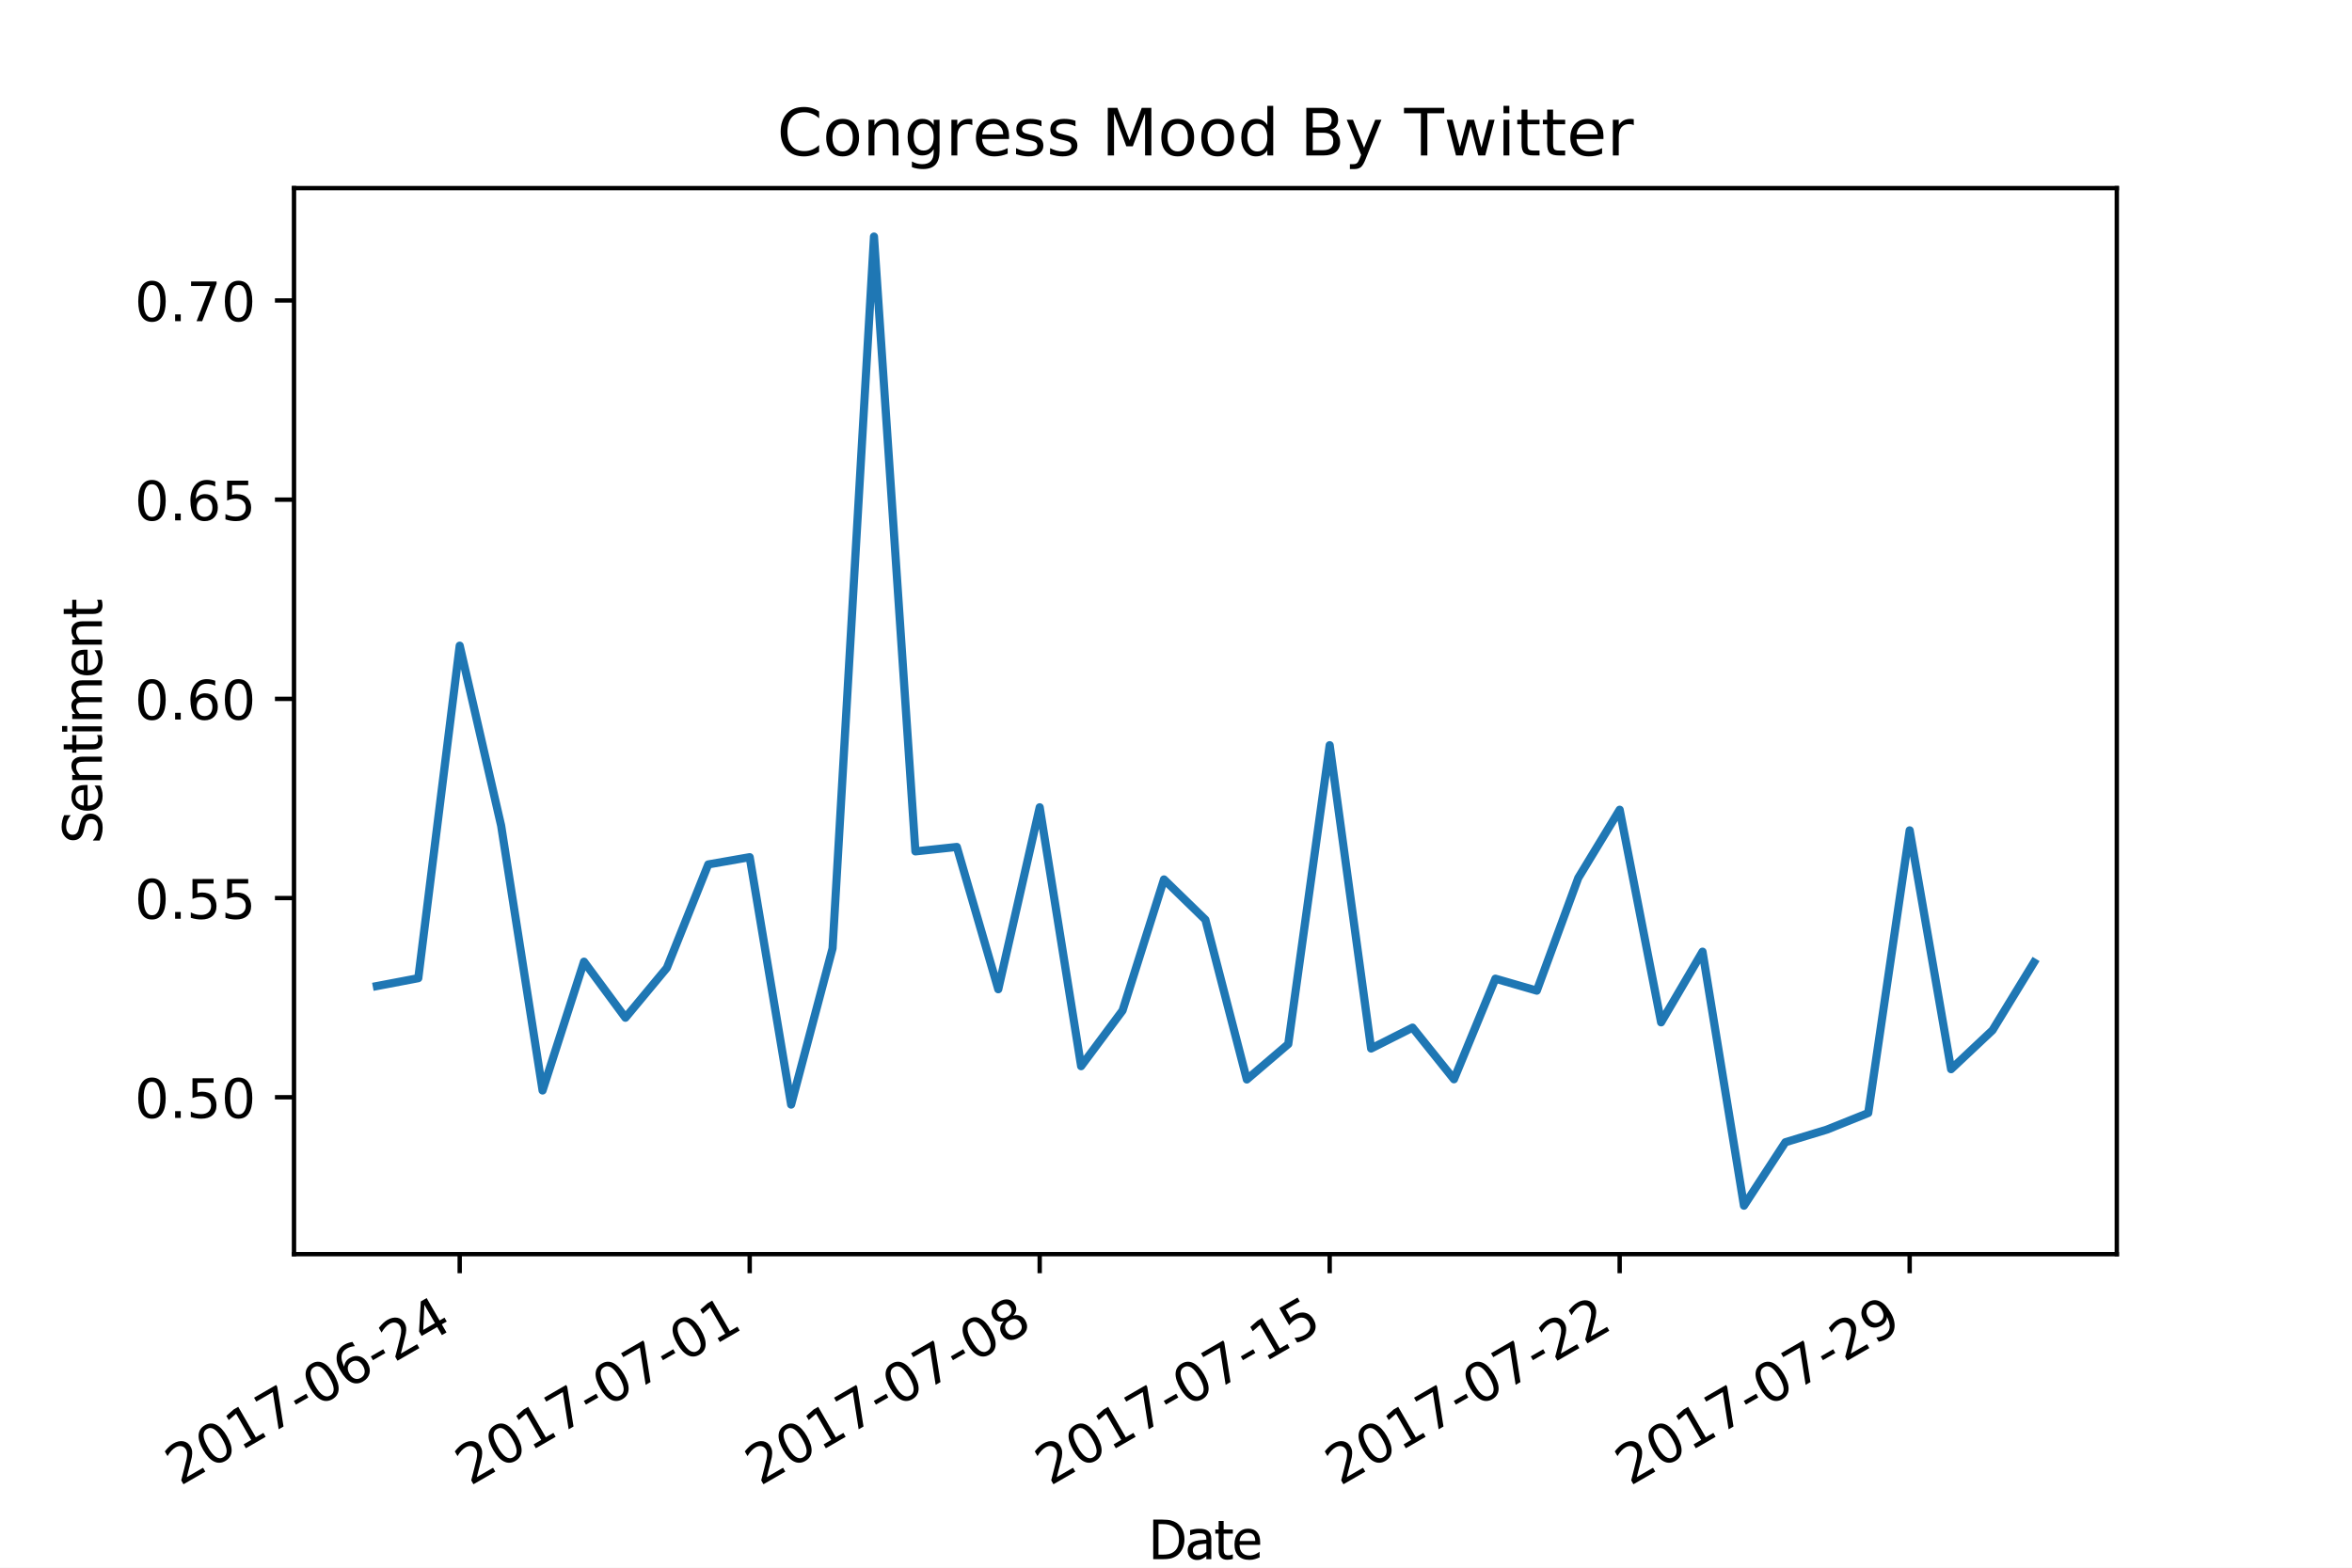
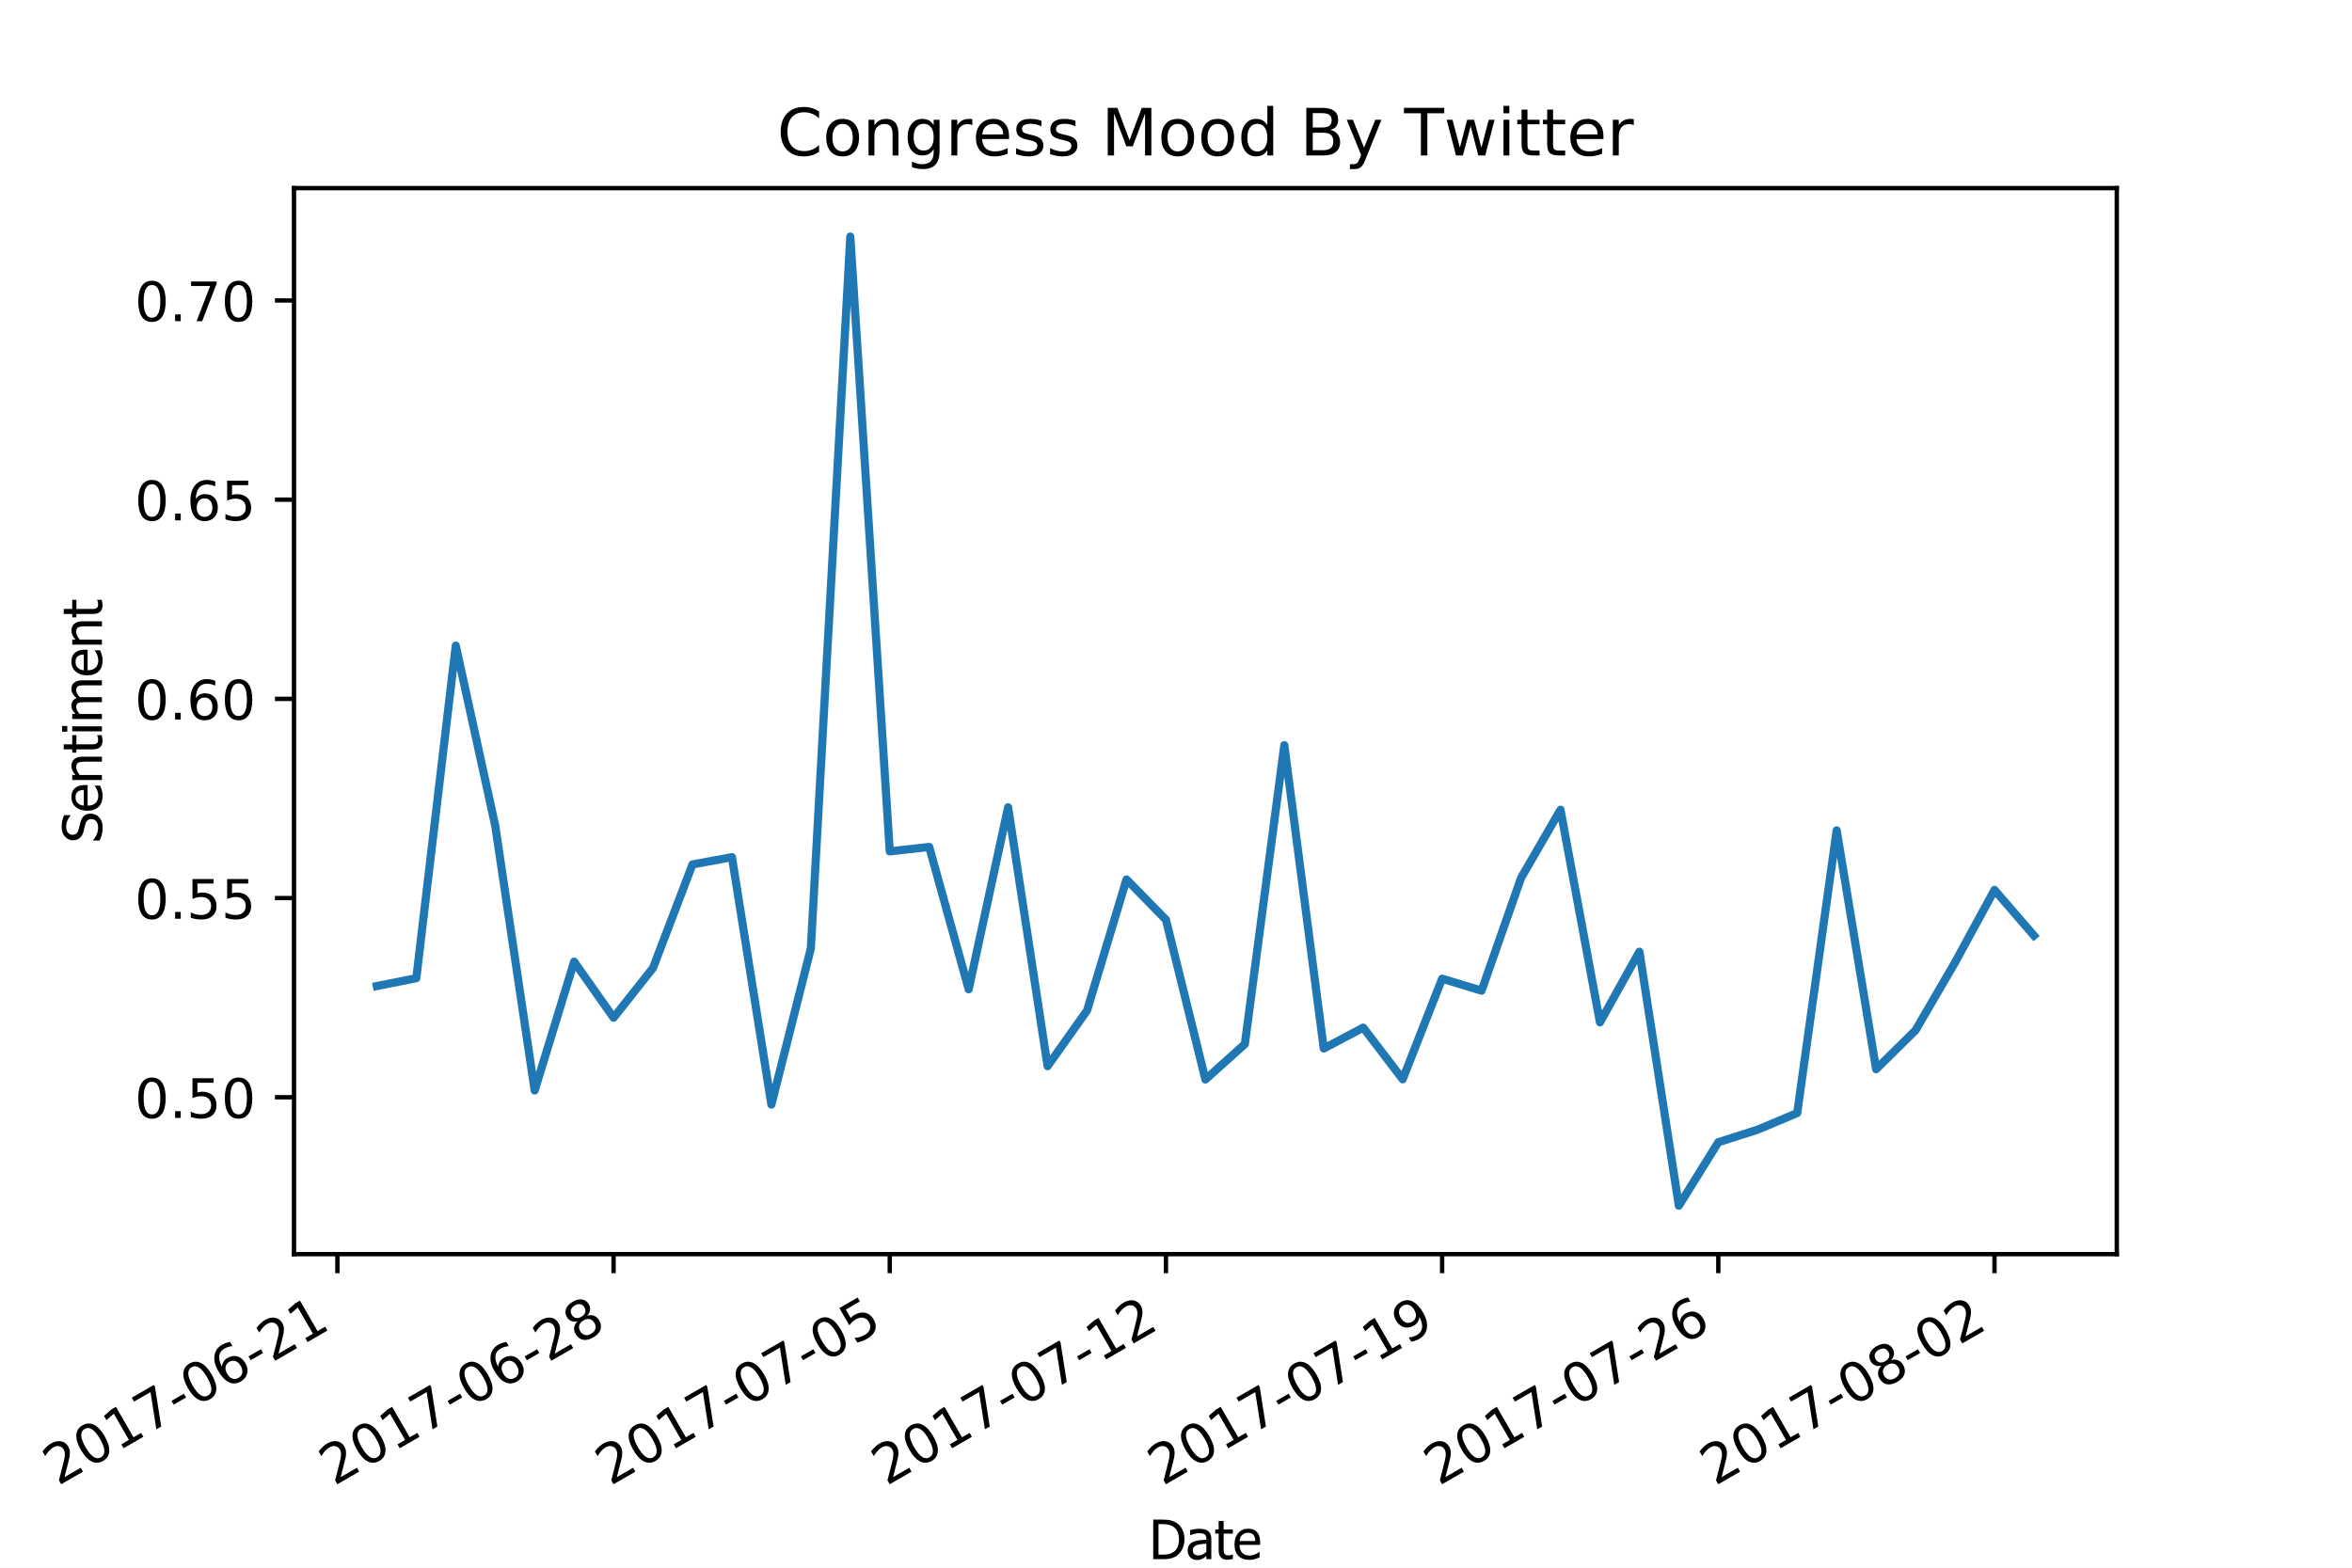
<svg xmlns="http://www.w3.org/2000/svg" xmlns:xlink="http://www.w3.org/1999/xlink" height="288pt" version="1.1" viewBox="0 0 432 288" width="432pt">
  <defs>
    <style type="text/css">
*{stroke-linecap:butt;stroke-linejoin:round;}
  </style>
  </defs>
  <g id="figure_1">
    <g id="patch_1">
      <path d="M 0 288  L 432 288  L 432 0  L 0 0  z " style="fill:#ffffff;" />
    </g>
    <g id="axes_1">
      <g id="patch_2">
        <path d="M 54 230.4  L 388.8 230.4  L 388.8 34.56  L 54 34.56  z " style="fill:#ffffff;" />
      </g>
      <g id="matplotlib.axis_1">
        <g id="xtick_1">
          <g id="line2d_1">
            <defs>
-               <path d="M 0 0  L 0 3.5  " id="md7710a5c03" style="stroke:#000000;stroke-width:0.8;" />
-             </defs>
-             <g>
-               <use style="stroke:#000000;stroke-width:0.8;" x="84.436" xlink:href="#md7710a5c03" y="230.4" />
+               <path d="M 0 0  L 0 3.5  " id="md6d419dfdf" style="stroke:#000000;stroke-width:0.8;" />
+             </defs>
+             <g>
+               <use style="stroke:#000000;stroke-width:0.8;" x="61.971" xlink:href="#md6d419dfdf" y="230.4" />
            </g>
          </g>
          <g id="text_1">
            <defs>
              <path d="M 19.188 8.297  L 53.609 8.297  L 53.609 0  L 7.328 0  L 7.328 8.297  Q 12.938 14.109 22.625 23.891  Q 32.328 33.688 34.812 36.531  Q 39.547 41.844 41.422 45.531  Q 43.312 49.219 43.312 52.781  Q 43.312 58.594 39.234 62.25  Q 35.156 65.922 28.609 65.922  Q 23.969 65.922 18.812 64.312  Q 13.672 62.703 7.812 59.422  L 7.812 69.391  Q 13.766 71.781 18.938 73  Q 24.125 74.219 28.422 74.219  Q 39.75 74.219 46.484 68.547  Q 53.219 62.891 53.219 53.422  Q 53.219 48.922 51.531 44.891  Q 49.859 40.875 45.406 35.406  Q 44.188 33.984 37.641 27.219  Q 31.109 20.453 19.188 8.297  z " id="DejaVuSans-32" />
              <path d="M 31.781 66.406  Q 24.172 66.406 20.328 58.906  Q 16.5 51.422 16.5 36.375  Q 16.5 21.391 20.328 13.891  Q 24.172 6.391 31.781 6.391  Q 39.453 6.391 43.281 13.891  Q 47.125 21.391 47.125 36.375  Q 47.125 51.422 43.281 58.906  Q 39.453 66.406 31.781 66.406  z M 31.781 74.219  Q 44.047 74.219 50.516 64.516  Q 56.984 54.828 56.984 36.375  Q 56.984 17.969 50.516 8.266  Q 44.047 -1.422 31.781 -1.422  Q 19.531 -1.422 13.062 8.266  Q 6.594 17.969 6.594 36.375  Q 6.594 54.828 13.062 64.516  Q 19.531 74.219 31.781 74.219  z " id="DejaVuSans-30" />
              <path d="M 12.406 8.297  L 28.516 8.297  L 28.516 63.922  L 10.984 60.406  L 10.984 69.391  L 28.422 72.906  L 38.281 72.906  L 38.281 8.297  L 54.391 8.297  L 54.391 0  L 12.406 0  z " id="DejaVuSans-31" />
              <path d="M 8.203 72.906  L 55.078 72.906  L 55.078 68.703  L 28.609 0  L 18.312 0  L 43.219 64.594  L 8.203 64.594  z " id="DejaVuSans-37" />
              <path d="M 4.891 31.391  L 31.203 31.391  L 31.203 23.391  L 4.891 23.391  z " id="DejaVuSans-2d" />
              <path d="M 33.016 40.375  Q 26.375 40.375 22.484 35.828  Q 18.609 31.297 18.609 23.391  Q 18.609 15.531 22.484 10.953  Q 26.375 6.391 33.016 6.391  Q 39.656 6.391 43.531 10.953  Q 47.406 15.531 47.406 23.391  Q 47.406 31.297 43.531 35.828  Q 39.656 40.375 33.016 40.375  z M 52.594 71.297  L 52.594 62.312  Q 48.875 64.062 45.094 64.984  Q 41.312 65.922 37.594 65.922  Q 27.828 65.922 22.672 59.328  Q 17.531 52.734 16.797 39.406  Q 19.672 43.656 24.016 45.922  Q 28.375 48.188 33.594 48.188  Q 44.578 48.188 50.953 41.516  Q 57.328 34.859 57.328 23.391  Q 57.328 12.156 50.688 5.359  Q 44.047 -1.422 33.016 -1.422  Q 20.359 -1.422 13.672 8.266  Q 6.984 17.969 6.984 36.375  Q 6.984 53.656 15.188 63.938  Q 23.391 74.219 37.203 74.219  Q 40.922 74.219 44.703 73.484  Q 48.484 72.75 52.594 71.297  z " id="DejaVuSans-36" />
-               <path d="M 37.797 64.312  L 12.891 25.391  L 37.797 25.391  z M 35.203 72.906  L 47.609 72.906  L 47.609 25.391  L 58.016 25.391  L 58.016 17.188  L 47.609 17.188  L 47.609 0  L 37.797 0  L 37.797 17.188  L 4.891 17.188  L 4.891 26.703  z " id="DejaVuSans-34" />
-             </defs>
-             <g transform="translate(33.06691 273.0383)rotate(-30)scale(0.1 -0.1)">
+             </defs>
+             <g transform="translate(10.60198 273.0383)rotate(-30)scale(0.1 -0.1)">
              <use xlink:href="#DejaVuSans-32" />
              <use x="63.623" xlink:href="#DejaVuSans-30" />
              <use x="127.246" xlink:href="#DejaVuSans-31" />
              <use x="190.869" xlink:href="#DejaVuSans-37" />
              <use x="254.492" xlink:href="#DejaVuSans-2d" />
              <use x="290.576" xlink:href="#DejaVuSans-30" />
              <use x="354.199" xlink:href="#DejaVuSans-36" />
              <use x="417.822" xlink:href="#DejaVuSans-2d" />
              <use x="453.906" xlink:href="#DejaVuSans-32" />
-               <use x="517.529" xlink:href="#DejaVuSans-34" />
+               <use x="517.529" xlink:href="#DejaVuSans-31" />
            </g>
          </g>
        </g>
        <g id="xtick_2">
          <g id="line2d_2">
            <g>
-               <use style="stroke:#000000;stroke-width:0.8;" x="137.7" xlink:href="#md7710a5c03" y="230.4" />
+               <use style="stroke:#000000;stroke-width:0.8;" x="112.699" xlink:href="#md6d419dfdf" y="230.4" />
            </g>
          </g>
          <g id="text_2">
-             <g transform="translate(86.33055 273.0383)rotate(-30)scale(0.1 -0.1)">
-               <use xlink:href="#DejaVuSans-32" />
-               <use x="63.623" xlink:href="#DejaVuSans-30" />
-               <use x="127.246" xlink:href="#DejaVuSans-31" />
-               <use x="190.869" xlink:href="#DejaVuSans-37" />
-               <use x="254.492" xlink:href="#DejaVuSans-2d" />
-               <use x="290.576" xlink:href="#DejaVuSans-30" />
-               <use x="354.199" xlink:href="#DejaVuSans-37" />
-               <use x="417.822" xlink:href="#DejaVuSans-2d" />
-               <use x="453.906" xlink:href="#DejaVuSans-30" />
-               <use x="517.529" xlink:href="#DejaVuSans-31" />
+             <defs>
+               <path d="M 31.781 34.625  Q 24.75 34.625 20.719 30.859  Q 16.703 27.094 16.703 20.516  Q 16.703 13.922 20.719 10.156  Q 24.75 6.391 31.781 6.391  Q 38.812 6.391 42.859 10.172  Q 46.922 13.969 46.922 20.516  Q 46.922 27.094 42.891 30.859  Q 38.875 34.625 31.781 34.625  z M 21.922 38.812  Q 15.578 40.375 12.031 44.719  Q 8.5 49.078 8.5 55.328  Q 8.5 64.062 14.719 69.141  Q 20.953 74.219 31.781 74.219  Q 42.672 74.219 48.875 69.141  Q 55.078 64.062 55.078 55.328  Q 55.078 49.078 51.531 44.719  Q 48 40.375 41.703 38.812  Q 48.828 37.156 52.797 32.312  Q 56.781 27.484 56.781 20.516  Q 56.781 9.906 50.312 4.234  Q 43.844 -1.422 31.781 -1.422  Q 19.734 -1.422 13.25 4.234  Q 6.781 9.906 6.781 20.516  Q 6.781 27.484 10.781 32.312  Q 14.797 37.156 21.922 38.812  z M 18.312 54.391  Q 18.312 48.734 21.844 45.562  Q 25.391 42.391 31.781 42.391  Q 38.141 42.391 41.719 45.562  Q 45.312 48.734 45.312 54.391  Q 45.312 60.062 41.719 63.234  Q 38.141 66.406 31.781 66.406  Q 25.391 66.406 21.844 63.234  Q 18.312 60.062 18.312 54.391  z " id="DejaVuSans-38" />
+             </defs>
+             <g transform="translate(61.32925 273.0383)rotate(-30)scale(0.1 -0.1)">
+               <use xlink:href="#DejaVuSans-32" />
+               <use x="63.623" xlink:href="#DejaVuSans-30" />
+               <use x="127.246" xlink:href="#DejaVuSans-31" />
+               <use x="190.869" xlink:href="#DejaVuSans-37" />
+               <use x="254.492" xlink:href="#DejaVuSans-2d" />
+               <use x="290.576" xlink:href="#DejaVuSans-30" />
+               <use x="354.199" xlink:href="#DejaVuSans-36" />
+               <use x="417.822" xlink:href="#DejaVuSans-2d" />
+               <use x="453.906" xlink:href="#DejaVuSans-32" />
+               <use x="517.529" xlink:href="#DejaVuSans-38" />
            </g>
          </g>
        </g>
        <g id="xtick_3">
          <g id="line2d_3">
            <g>
-               <use style="stroke:#000000;stroke-width:0.8;" x="190.964" xlink:href="#md7710a5c03" y="230.4" />
+               <use style="stroke:#000000;stroke-width:0.8;" x="163.426" xlink:href="#md6d419dfdf" y="230.4" />
            </g>
          </g>
          <g id="text_3">
            <defs>
-               <path d="M 31.781 34.625  Q 24.75 34.625 20.719 30.859  Q 16.703 27.094 16.703 20.516  Q 16.703 13.922 20.719 10.156  Q 24.75 6.391 31.781 6.391  Q 38.812 6.391 42.859 10.172  Q 46.922 13.969 46.922 20.516  Q 46.922 27.094 42.891 30.859  Q 38.875 34.625 31.781 34.625  z M 21.922 38.812  Q 15.578 40.375 12.031 44.719  Q 8.5 49.078 8.5 55.328  Q 8.5 64.062 14.719 69.141  Q 20.953 74.219 31.781 74.219  Q 42.672 74.219 48.875 69.141  Q 55.078 64.062 55.078 55.328  Q 55.078 49.078 51.531 44.719  Q 48 40.375 41.703 38.812  Q 48.828 37.156 52.797 32.312  Q 56.781 27.484 56.781 20.516  Q 56.781 9.906 50.312 4.234  Q 43.844 -1.422 31.781 -1.422  Q 19.734 -1.422 13.25 4.234  Q 6.781 9.906 6.781 20.516  Q 6.781 27.484 10.781 32.312  Q 14.797 37.156 21.922 38.812  z M 18.312 54.391  Q 18.312 48.734 21.844 45.562  Q 25.391 42.391 31.781 42.391  Q 38.141 42.391 41.719 45.562  Q 45.312 48.734 45.312 54.391  Q 45.312 60.062 41.719 63.234  Q 38.141 66.406 31.781 66.406  Q 25.391 66.406 21.844 63.234  Q 18.312 60.062 18.312 54.391  z " id="DejaVuSans-38" />
-             </defs>
-             <g transform="translate(139.5942 273.0383)rotate(-30)scale(0.1 -0.1)">
+               <path d="M 10.797 72.906  L 49.516 72.906  L 49.516 64.594  L 19.828 64.594  L 19.828 46.734  Q 21.969 47.469 24.109 47.828  Q 26.266 48.188 28.422 48.188  Q 40.625 48.188 47.75 41.5  Q 54.891 34.812 54.891 23.391  Q 54.891 11.625 47.562 5.094  Q 40.234 -1.422 26.906 -1.422  Q 22.312 -1.422 17.547 -0.641  Q 12.797 0.141 7.719 1.703  L 7.719 11.625  Q 12.109 9.234 16.797 8.062  Q 21.484 6.891 26.703 6.891  Q 35.156 6.891 40.078 11.328  Q 45.016 15.766 45.016 23.391  Q 45.016 31 40.078 35.438  Q 35.156 39.891 26.703 39.891  Q 22.75 39.891 18.812 39.016  Q 14.891 38.141 10.797 36.281  z " id="DejaVuSans-35" />
+             </defs>
+             <g transform="translate(112.0565 273.0383)rotate(-30)scale(0.1 -0.1)">
              <use xlink:href="#DejaVuSans-32" />
              <use x="63.623" xlink:href="#DejaVuSans-30" />
              <use x="127.246" xlink:href="#DejaVuSans-31" />
              <use x="190.869" xlink:href="#DejaVuSans-37" />
              <use x="254.492" xlink:href="#DejaVuSans-2d" />
              <use x="290.576" xlink:href="#DejaVuSans-30" />
              <use x="354.199" xlink:href="#DejaVuSans-37" />
              <use x="417.822" xlink:href="#DejaVuSans-2d" />
              <use x="453.906" xlink:href="#DejaVuSans-30" />
-               <use x="517.529" xlink:href="#DejaVuSans-38" />
+               <use x="517.529" xlink:href="#DejaVuSans-35" />
            </g>
          </g>
        </g>
        <g id="xtick_4">
          <g id="line2d_4">
            <g>
-               <use style="stroke:#000000;stroke-width:0.8;" x="244.227" xlink:href="#md7710a5c03" y="230.4" />
+               <use style="stroke:#000000;stroke-width:0.8;" x="214.153" xlink:href="#md6d419dfdf" y="230.4" />
            </g>
          </g>
          <g id="text_4">
-             <defs>
-               <path d="M 10.797 72.906  L 49.516 72.906  L 49.516 64.594  L 19.828 64.594  L 19.828 46.734  Q 21.969 47.469 24.109 47.828  Q 26.266 48.188 28.422 48.188  Q 40.625 48.188 47.75 41.5  Q 54.891 34.812 54.891 23.391  Q 54.891 11.625 47.562 5.094  Q 40.234 -1.422 26.906 -1.422  Q 22.312 -1.422 17.547 -0.641  Q 12.797 0.141 7.719 1.703  L 7.719 11.625  Q 12.109 9.234 16.797 8.062  Q 21.484 6.891 26.703 6.891  Q 35.156 6.891 40.078 11.328  Q 45.016 15.766 45.016 23.391  Q 45.016 31 40.078 35.438  Q 35.156 39.891 26.703 39.891  Q 22.75 39.891 18.812 39.016  Q 14.891 38.141 10.797 36.281  z " id="DejaVuSans-35" />
-             </defs>
-             <g transform="translate(192.8578 273.0383)rotate(-30)scale(0.1 -0.1)">
+             <g transform="translate(162.7838 273.0383)rotate(-30)scale(0.1 -0.1)">
              <use xlink:href="#DejaVuSans-32" />
              <use x="63.623" xlink:href="#DejaVuSans-30" />
              <use x="127.246" xlink:href="#DejaVuSans-31" />
              <use x="190.869" xlink:href="#DejaVuSans-37" />
              <use x="254.492" xlink:href="#DejaVuSans-2d" />
              <use x="290.576" xlink:href="#DejaVuSans-30" />
              <use x="354.199" xlink:href="#DejaVuSans-37" />
              <use x="417.822" xlink:href="#DejaVuSans-2d" />
              <use x="453.906" xlink:href="#DejaVuSans-31" />
-               <use x="517.529" xlink:href="#DejaVuSans-35" />
+               <use x="517.529" xlink:href="#DejaVuSans-32" />
            </g>
          </g>
        </g>
        <g id="xtick_5">
          <g id="line2d_5">
            <g>
-               <use style="stroke:#000000;stroke-width:0.8;" x="297.491" xlink:href="#md7710a5c03" y="230.4" />
+               <use style="stroke:#000000;stroke-width:0.8;" x="264.881" xlink:href="#md6d419dfdf" y="230.4" />
            </g>
          </g>
          <g id="text_5">
-             <g transform="translate(246.1215 273.0383)rotate(-30)scale(0.1 -0.1)">
+             <defs>
+               <path d="M 10.984 1.516  L 10.984 10.5  Q 14.703 8.734 18.5 7.812  Q 22.312 6.891 25.984 6.891  Q 35.75 6.891 40.891 13.453  Q 46.047 20.016 46.781 33.406  Q 43.953 29.203 39.594 26.953  Q 35.25 24.703 29.984 24.703  Q 19.047 24.703 12.672 31.312  Q 6.297 37.938 6.297 49.422  Q 6.297 60.641 12.938 67.422  Q 19.578 74.219 30.609 74.219  Q 43.266 74.219 49.922 64.516  Q 56.594 54.828 56.594 36.375  Q 56.594 19.141 48.406 8.859  Q 40.234 -1.422 26.422 -1.422  Q 22.703 -1.422 18.891 -0.688  Q 15.094 0.047 10.984 1.516  z M 30.609 32.422  Q 37.25 32.422 41.125 36.953  Q 45.016 41.5 45.016 49.422  Q 45.016 57.281 41.125 61.844  Q 37.25 66.406 30.609 66.406  Q 23.969 66.406 20.094 61.844  Q 16.219 57.281 16.219 49.422  Q 16.219 41.5 20.094 36.953  Q 23.969 32.422 30.609 32.422  z " id="DejaVuSans-39" />
+             </defs>
+             <g transform="translate(213.5111 273.0383)rotate(-30)scale(0.1 -0.1)">
              <use xlink:href="#DejaVuSans-32" />
              <use x="63.623" xlink:href="#DejaVuSans-30" />
              <use x="127.246" xlink:href="#DejaVuSans-31" />
              <use x="190.869" xlink:href="#DejaVuSans-37" />
              <use x="254.492" xlink:href="#DejaVuSans-2d" />
              <use x="290.576" xlink:href="#DejaVuSans-30" />
              <use x="354.199" xlink:href="#DejaVuSans-37" />
              <use x="417.822" xlink:href="#DejaVuSans-2d" />
-               <use x="453.906" xlink:href="#DejaVuSans-32" />
-               <use x="517.529" xlink:href="#DejaVuSans-32" />
+               <use x="453.906" xlink:href="#DejaVuSans-31" />
+               <use x="517.529" xlink:href="#DejaVuSans-39" />
            </g>
          </g>
        </g>
        <g id="xtick_6">
          <g id="line2d_6">
            <g>
-               <use style="stroke:#000000;stroke-width:0.8;" x="350.755" xlink:href="#md7710a5c03" y="230.4" />
+               <use style="stroke:#000000;stroke-width:0.8;" x="315.608" xlink:href="#md6d419dfdf" y="230.4" />
            </g>
          </g>
          <g id="text_6">
-             <defs>
-               <path d="M 10.984 1.516  L 10.984 10.5  Q 14.703 8.734 18.5 7.812  Q 22.312 6.891 25.984 6.891  Q 35.75 6.891 40.891 13.453  Q 46.047 20.016 46.781 33.406  Q 43.953 29.203 39.594 26.953  Q 35.25 24.703 29.984 24.703  Q 19.047 24.703 12.672 31.312  Q 6.297 37.938 6.297 49.422  Q 6.297 60.641 12.938 67.422  Q 19.578 74.219 30.609 74.219  Q 43.266 74.219 49.922 64.516  Q 56.594 54.828 56.594 36.375  Q 56.594 19.141 48.406 8.859  Q 40.234 -1.422 26.422 -1.422  Q 22.703 -1.422 18.891 -0.688  Q 15.094 0.047 10.984 1.516  z M 30.609 32.422  Q 37.25 32.422 41.125 36.953  Q 45.016 41.5 45.016 49.422  Q 45.016 57.281 41.125 61.844  Q 37.25 66.406 30.609 66.406  Q 23.969 66.406 20.094 61.844  Q 16.219 57.281 16.219 49.422  Q 16.219 41.5 20.094 36.953  Q 23.969 32.422 30.609 32.422  z " id="DejaVuSans-39" />
-             </defs>
-             <g transform="translate(299.3851 273.0383)rotate(-30)scale(0.1 -0.1)">
+             <g transform="translate(264.2383 273.0383)rotate(-30)scale(0.1 -0.1)">
              <use xlink:href="#DejaVuSans-32" />
              <use x="63.623" xlink:href="#DejaVuSans-30" />
              <use x="127.246" xlink:href="#DejaVuSans-31" />
              <use x="190.869" xlink:href="#DejaVuSans-37" />
              <use x="254.492" xlink:href="#DejaVuSans-2d" />
              <use x="290.576" xlink:href="#DejaVuSans-30" />
              <use x="354.199" xlink:href="#DejaVuSans-37" />
              <use x="417.822" xlink:href="#DejaVuSans-2d" />
              <use x="453.906" xlink:href="#DejaVuSans-32" />
-               <use x="517.529" xlink:href="#DejaVuSans-39" />
-             </g>
-           </g>
-         </g>
-         <g id="text_7">
+               <use x="517.529" xlink:href="#DejaVuSans-36" />
+             </g>
+           </g>
+         </g>
+         <g id="xtick_7">
+           <g id="line2d_7">
+             <g>
+               <use style="stroke:#000000;stroke-width:0.8;" x="366.335" xlink:href="#md6d419dfdf" y="230.4" />
+             </g>
+           </g>
+           <g id="text_7">
+             <g transform="translate(314.9656 273.0383)rotate(-30)scale(0.1 -0.1)">
+               <use xlink:href="#DejaVuSans-32" />
+               <use x="63.623" xlink:href="#DejaVuSans-30" />
+               <use x="127.246" xlink:href="#DejaVuSans-31" />
+               <use x="190.869" xlink:href="#DejaVuSans-37" />
+               <use x="254.492" xlink:href="#DejaVuSans-2d" />
+               <use x="290.576" xlink:href="#DejaVuSans-30" />
+               <use x="354.199" xlink:href="#DejaVuSans-38" />
+               <use x="417.822" xlink:href="#DejaVuSans-2d" />
+               <use x="453.906" xlink:href="#DejaVuSans-30" />
+               <use x="517.529" xlink:href="#DejaVuSans-32" />
+             </g>
+           </g>
+         </g>
+         <g id="text_8">
          <defs>
            <path d="M 64.703 36.281  Q 64.703 26.312 60.672 18.297  Q 56.641 10.297 49.859 5.812  Q 44.344 2.344 38.641 1.172  Q 32.953 0 24.125 0  L 7.375 0  L 7.375 72.703  L 23.922 72.703  Q 34.188 72.703 40.016 71.156  Q 45.844 69.625 49.953 66.938  Q 56.984 62.312 60.844 54.609  Q 64.703 46.922 64.703 36.281  z M 54.641 36.422  Q 54.641 44.828 51.859 50.75  Q 49.078 56.688 43.609 60.016  Q 39.75 62.359 35.344 63.375  Q 30.953 64.406 24.422 64.406  L 17.047 64.406  L 17.047 8.297  L 24.422 8.297  Q 30.859 8.297 35.688 9.328  Q 40.531 10.359 44.531 13.141  Q 49.562 16.547 52.094 22.234  Q 54.641 27.938 54.641 36.422  z " id="Tahoma-44" />
            <path d="M 37.109 13.422  L 37.109 28.562  Q 33.844 28.266 28.828 27.75  Q 23.828 27.25 20.75 26.312  Q 17.094 25.203 14.703 22.875  Q 12.312 20.562 12.312 16.406  Q 12.312 11.719 14.938 9.328  Q 17.578 6.938 22.656 6.938  Q 27 6.938 30.516 8.812  Q 34.031 10.688 37.109 13.422  z M 37.109 5.812  Q 35.984 4.984 34.109 3.484  Q 32.234 2 30.469 1.125  Q 28.031 -0.141 25.75 -0.828  Q 23.484 -1.516 19.391 -1.516  Q 16.016 -1.516 12.984 -0.234  Q 9.969 1.031 7.672 3.328  Q 5.469 5.562 4.141 8.859  Q 2.828 12.156 2.828 15.828  Q 2.828 21.484 5.219 25.453  Q 7.625 29.438 12.797 31.781  Q 17.391 33.891 23.641 34.688  Q 29.891 35.5 37.109 35.891  L 37.109 37.641  Q 37.109 40.875 36.125 42.844  Q 35.156 44.828 33.406 45.906  Q 31.641 47.016 29.094 47.375  Q 26.562 47.75 23.875 47.75  Q 20.703 47.75 16.406 46.797  Q 12.109 45.844 7.812 44.047  L 7.281 44.047  L 7.281 53.375  Q 9.812 54.109 14.547 54.984  Q 19.281 55.859 23.922 55.859  Q 29.547 55.859 33.391 54.984  Q 37.25 54.109 40.328 51.812  Q 43.312 49.562 44.766 46  Q 46.234 42.438 46.234 37.312  L 46.234 0  L 37.109 0  z " id="Tahoma-61" />
            <path d="M 23.141 -1.078  Q 15.625 -1.078 11.422 3.188  Q 7.234 7.469 7.234 16.703  L 7.234 46.922  L 1.031 46.922  L 1.031 54.547  L 7.234 54.547  L 7.234 70.219  L 16.406 70.219  L 16.406 54.547  L 33.297 54.547  L 33.297 46.922  L 16.406 46.922  L 16.406 21  Q 16.406 16.844 16.547 14.594  Q 16.703 12.359 17.672 10.406  Q 18.5 8.688 20.359 7.828  Q 22.219 6.984 25.391 6.984  Q 27.641 6.984 29.734 7.641  Q 31.844 8.297 32.766 8.734  L 33.297 8.734  L 33.297 0.484  Q 30.719 -0.25 28.047 -0.656  Q 25.391 -1.078 23.141 -1.078  z " id="Tahoma-74" />
            <path d="M 30.328 -1.266  Q 17.281 -1.266 10.078 6.078  Q 2.875 13.422 2.875 26.953  Q 2.875 40.281 9.859 48.172  Q 16.844 56.062 28.125 56.062  Q 33.203 56.062 37.109 54.594  Q 41.016 53.125 43.953 50  Q 46.875 46.875 48.438 42.359  Q 50 37.844 50 31.297  L 50 26.312  L 12.203 26.312  Q 12.203 16.797 16.984 11.766  Q 21.781 6.734 30.219 6.734  Q 33.25 6.734 36.156 7.422  Q 39.062 8.109 41.406 9.188  Q 43.891 10.297 45.594 11.344  Q 47.312 12.406 48.438 13.328  L 48.969 13.328  L 48.969 3.328  Q 47.359 2.688 44.969 1.734  Q 42.578 0.781 40.672 0.25  Q 37.984 -0.484 35.812 -0.875  Q 33.641 -1.266 30.328 -1.266  z M 41.062 33.344  Q 40.969 37.062 40.188 39.75  Q 39.406 42.438 37.938 44.281  Q 36.328 46.344 33.812 47.406  Q 31.297 48.484 27.594 48.484  Q 23.922 48.484 21.359 47.391  Q 18.797 46.297 16.703 44.188  Q 14.656 42.047 13.578 39.422  Q 12.5 36.812 12.203 33.344  z " id="Tahoma-65" />
          </defs>
          <g transform="translate(211.0797 286.4378)scale(0.1 -0.1)">
            <use xlink:href="#Tahoma-44" />
            <use x="67.822" xlink:href="#Tahoma-61" />
            <use x="120.312" xlink:href="#Tahoma-74" />
            <use x="153.76" xlink:href="#Tahoma-65" />
          </g>
        </g>
      </g>
      <g id="matplotlib.axis_2">
        <g id="ytick_1">
-           <g id="line2d_7">
-             <defs>
-               <path d="M 0 0  L -3.5 0  " id="m6d3e1df617" style="stroke:#000000;stroke-width:0.8;" />
-             </defs>
-             <g>
-               <use style="stroke:#000000;stroke-width:0.8;" x="54" xlink:href="#m6d3e1df617" y="201.575" />
-             </g>
-           </g>
-           <g id="text_8">
+           <g id="line2d_8">
+             <defs>
+               <path d="M 0 0  L -3.5 0  " id="m71630e5bff" style="stroke:#000000;stroke-width:0.8;" />
+             </defs>
+             <g>
+               <use style="stroke:#000000;stroke-width:0.8;" x="54" xlink:href="#m71630e5bff" y="201.575" />
+             </g>
+           </g>
+           <g id="text_9">
            <defs>
              <path d="M 10.688 12.406  L 21 12.406  L 21 0  L 10.688 0  z " id="DejaVuSans-2e" />
            </defs>
            <g transform="translate(24.73438 205.3741)scale(0.1 -0.1)">
              <use xlink:href="#DejaVuSans-30" />
              <use x="63.623" xlink:href="#DejaVuSans-2e" />
              <use x="95.41" xlink:href="#DejaVuSans-35" />
              <use x="159.033" xlink:href="#DejaVuSans-30" />
            </g>
          </g>
        </g>
        <g id="ytick_2">
-           <g id="line2d_8">
-             <g>
-               <use style="stroke:#000000;stroke-width:0.8;" x="54" xlink:href="#m6d3e1df617" y="164.981" />
-             </g>
-           </g>
-           <g id="text_9">
+           <g id="line2d_9">
+             <g>
+               <use style="stroke:#000000;stroke-width:0.8;" x="54" xlink:href="#m71630e5bff" y="164.981" />
+             </g>
+           </g>
+           <g id="text_10">
            <g transform="translate(24.73438 168.7805)scale(0.1 -0.1)">
              <use xlink:href="#DejaVuSans-30" />
              <use x="63.623" xlink:href="#DejaVuSans-2e" />
              <use x="95.41" xlink:href="#DejaVuSans-35" />
              <use x="159.033" xlink:href="#DejaVuSans-35" />
            </g>
          </g>
        </g>
        <g id="ytick_3">
-           <g id="line2d_9">
-             <g>
-               <use style="stroke:#000000;stroke-width:0.8;" x="54" xlink:href="#m6d3e1df617" y="128.388" />
-             </g>
-           </g>
-           <g id="text_10">
+           <g id="line2d_10">
+             <g>
+               <use style="stroke:#000000;stroke-width:0.8;" x="54" xlink:href="#m71630e5bff" y="128.388" />
+             </g>
+           </g>
+           <g id="text_11">
            <g transform="translate(24.73438 132.1869)scale(0.1 -0.1)">
              <use xlink:href="#DejaVuSans-30" />
              <use x="63.623" xlink:href="#DejaVuSans-2e" />
              <use x="95.41" xlink:href="#DejaVuSans-36" />
              <use x="159.033" xlink:href="#DejaVuSans-30" />
            </g>
          </g>
        </g>
        <g id="ytick_4">
-           <g id="line2d_10">
-             <g>
-               <use style="stroke:#000000;stroke-width:0.8;" x="54" xlink:href="#m6d3e1df617" y="91.794" />
-             </g>
-           </g>
-           <g id="text_11">
+           <g id="line2d_11">
+             <g>
+               <use style="stroke:#000000;stroke-width:0.8;" x="54" xlink:href="#m71630e5bff" y="91.794" />
+             </g>
+           </g>
+           <g id="text_12">
            <g transform="translate(24.73438 95.59332)scale(0.1 -0.1)">
              <use xlink:href="#DejaVuSans-30" />
              <use x="63.623" xlink:href="#DejaVuSans-2e" />
              <use x="95.41" xlink:href="#DejaVuSans-36" />
              <use x="159.033" xlink:href="#DejaVuSans-35" />
            </g>
          </g>
        </g>
        <g id="ytick_5">
-           <g id="line2d_11">
-             <g>
-               <use style="stroke:#000000;stroke-width:0.8;" x="54" xlink:href="#m6d3e1df617" y="55.201" />
-             </g>
-           </g>
-           <g id="text_12">
+           <g id="line2d_12">
+             <g>
+               <use style="stroke:#000000;stroke-width:0.8;" x="54" xlink:href="#m71630e5bff" y="55.201" />
+             </g>
+           </g>
+           <g id="text_13">
            <g transform="translate(24.73438 58.99973)scale(0.1 -0.1)">
              <use xlink:href="#DejaVuSans-30" />
              <use x="63.623" xlink:href="#DejaVuSans-2e" />
              <use x="95.41" xlink:href="#DejaVuSans-37" />
              <use x="159.033" xlink:href="#DejaVuSans-30" />
            </g>
          </g>
        </g>
-         <g id="text_13">
+         <g id="text_14">
          <defs>
            <path d="M 27.641 -1.312  Q 19.734 -1.312 14.188 0.312  Q 8.641 1.953 3.766 4.344  L 3.766 16.453  L 4.438 16.453  Q 9.234 11.969 15.281 9.5  Q 21.344 7.031 26.953 7.031  Q 34.969 7.031 39.062 10.375  Q 43.172 13.719 43.172 19.188  Q 43.172 23.531 41.016 26.266  Q 38.875 29 34.188 30.328  Q 30.812 31.297 28.031 31.922  Q 25.25 32.562 21.047 33.641  Q 17.281 34.625 14.297 36.125  Q 11.328 37.641 9.031 40.094  Q 6.781 42.484 5.531 45.719  Q 4.297 48.969 4.297 53.219  Q 4.297 62.062 11.172 68.047  Q 18.062 74.031 28.766 74.031  Q 34.859 74.031 40.297 72.797  Q 45.75 71.578 50.391 69.344  L 50.391 57.766  L 49.656 57.766  Q 46.188 60.938 40.766 63.297  Q 35.359 65.672 29.391 65.672  Q 22.656 65.672 18.5 62.516  Q 14.359 59.375 14.359 54.25  Q 14.359 49.609 16.797 46.875  Q 19.234 44.141 23.875 42.875  Q 26.953 42.047 31.391 40.984  Q 35.844 39.938 38.766 39.062  Q 46.297 36.766 49.75 32.125  Q 53.219 27.484 53.219 20.703  Q 53.219 16.453 51.484 12.297  Q 49.75 8.156 46.625 5.281  Q 43.109 2.094 38.688 0.391  Q 34.281 -1.312 27.641 -1.312  z " id="Tahoma-53" />
            <path d="M 49.516 0  L 40.328 0  L 40.328 31.062  Q 40.328 34.812 39.953 38.062  Q 39.594 41.312 38.578 43.266  Q 37.453 45.312 35.453 46.312  Q 33.453 47.312 29.984 47.312  Q 26.562 47.312 22.922 45.484  Q 19.281 43.656 15.828 40.719  L 15.828 0  L 6.641 0  L 6.641 54.547  L 15.828 54.547  L 15.828 48.484  Q 19.922 52.156 23.922 54.109  Q 27.938 56.062 32.375 56.062  Q 40.438 56.062 44.969 50.75  Q 49.516 45.453 49.516 35.406  z " id="Tahoma-6e" />
            <path d="M 16.016 0  L 6.844 0  L 6.844 54.547  L 16.016 54.547  z M 16.656 63.672  L 6.203 63.672  L 6.203 73.188  L 16.656 73.188  z " id="Tahoma-69" />
            <path d="M 68.562 0  L 68.562 31.547  Q 68.562 35.297 68.266 38.5  Q 67.969 41.703 67.047 43.5  Q 66.062 45.453 64.25 46.375  Q 62.453 47.312 59.375 47.312  Q 56.547 47.312 53.297 45.578  Q 50.047 43.844 46.578 40.578  Q 46.625 39.75 46.703 38.594  Q 46.781 37.453 46.781 35.891  L 46.781 0  L 37.594 0  L 37.594 31.547  Q 37.594 35.297 37.297 38.5  Q 37.016 41.703 36.078 43.5  Q 35.109 45.453 33.297 46.375  Q 31.5 47.312 28.422 47.312  Q 25.438 47.312 22.156 45.453  Q 18.891 43.609 15.828 40.719  L 15.828 0  L 6.641 0  L 6.641 54.547  L 15.828 54.547  L 15.828 48.484  Q 19.438 52.094 22.969 54.078  Q 26.516 56.062 30.766 56.062  Q 35.594 56.062 39.328 53.859  Q 43.062 51.656 45.016 46.625  Q 49.172 51.266 53.125 53.656  Q 57.078 56.062 61.719 56.062  Q 65.234 56.062 68.109 54.953  Q 71 53.859 73.141 51.422  Q 75.344 48.922 76.531 45.203  Q 77.734 41.5 77.734 35.891  L 77.734 0  z " id="Tahoma-6d" />
          </defs>
          <g transform="translate(18.72188 154.7941)rotate(-90)scale(0.1 -0.1)">
            <use xlink:href="#Tahoma-53" />
            <use x="55.713" xlink:href="#Tahoma-65" />
            <use x="108.35" xlink:href="#Tahoma-6e" />
            <use x="164.111" xlink:href="#Tahoma-74" />
            <use x="197.559" xlink:href="#Tahoma-69" />
            <use x="220.41" xlink:href="#Tahoma-6d" />
            <use x="304.395" xlink:href="#Tahoma-65" />
            <use x="357.031" xlink:href="#Tahoma-6e" />
            <use x="412.793" xlink:href="#Tahoma-74" />
          </g>
        </g>
      </g>
-       <g id="line2d_12">
-         <path clip-path="url(#p763a1d201e)" d="M 69.218 181.149  L 76.827 179.703  L 84.436 118.617  L 92.045 151.675  L 99.655 200.331  L 107.264 176.671  L 114.873 186.969  L 122.482 177.81  L 130.091 158.803  L 137.7 157.472  L 145.309 202.925  L 152.918 174.224  L 160.527 43.462  L 168.136 156.408  L 175.745 155.593  L 183.355 181.736  L 190.964 148.306  L 198.573 195.865  L 206.182 185.646  L 213.791 161.56  L 221.4 168.963  L 229.009 198.31  L 236.618 191.81  L 244.227 136.9  L 251.836 192.624  L 259.445 188.782  L 267.055 198.273  L 274.664 179.792  L 282.273 181.993  L 289.882 161.294  L 297.491 148.759  L 305.1 187.818  L 312.709 174.833  L 320.318 221.498  L 327.927 209.84  L 335.536 207.527  L 343.145 204.474  L 350.755 152.544  L 358.364 196.421  L 365.973 189.262  L 373.582 176.812  " style="fill:none;stroke:#1f77b4;stroke-linecap:square;stroke-width:1.5;" />
+       <g id="line2d_13">
+         <path clip-path="url(#p58d22bd20c)" d="M 69.218 181.149  L 76.465 179.703  L 83.712 118.617  L 90.958 151.675  L 98.205 200.331  L 105.452 176.671  L 112.699 186.969  L 119.945 177.81  L 127.192 158.803  L 134.439 157.472  L 141.686 202.925  L 148.932 174.224  L 156.179 43.462  L 163.426 156.408  L 170.673 155.593  L 177.919 181.736  L 185.166 148.306  L 192.413 195.865  L 199.66 185.646  L 206.906 161.56  L 214.153 168.963  L 221.4 198.31  L 228.647 191.81  L 235.894 136.9  L 243.14 192.624  L 250.387 188.782  L 257.634 198.273  L 264.881 179.792  L 272.127 181.993  L 279.374 161.294  L 286.621 148.759  L 293.868 187.818  L 301.114 174.833  L 308.361 221.498  L 315.608 209.84  L 322.855 207.527  L 330.101 204.474  L 337.348 152.544  L 344.595 196.421  L 351.842 189.262  L 359.088 176.812  L 366.335 163.493  L 373.582 171.874  " style="fill:none;stroke:#1f77b4;stroke-linecap:square;stroke-width:1.5;" />
      </g>
      <g id="patch_3">
        <path d="M 54 230.4  L 54 34.56  " style="fill:none;stroke:#000000;stroke-linecap:square;stroke-linejoin:miter;stroke-width:0.8;" />
      </g>
      <g id="patch_4">
        <path d="M 388.8 230.4  L 388.8 34.56  " style="fill:none;stroke:#000000;stroke-linecap:square;stroke-linejoin:miter;stroke-width:0.8;" />
      </g>
      <g id="patch_5">
        <path d="M 54 230.4  L 388.8 230.4  " style="fill:none;stroke:#000000;stroke-linecap:square;stroke-linejoin:miter;stroke-width:0.8;" />
      </g>
      <g id="patch_6">
        <path d="M 54 34.56  L 388.8 34.56  " style="fill:none;stroke:#000000;stroke-linecap:square;stroke-linejoin:miter;stroke-width:0.8;" />
      </g>
-       <g id="text_14">
+       <g id="text_15">
        <defs>
          <path d="M 64.406 67.281  L 64.406 56.891  Q 59.422 61.531 53.781 63.812  Q 48.141 66.109 41.797 66.109  Q 29.297 66.109 22.656 58.469  Q 16.016 50.828 16.016 36.375  Q 16.016 21.969 22.656 14.328  Q 29.297 6.688 41.797 6.688  Q 48.141 6.688 53.781 8.984  Q 59.422 11.281 64.406 15.922  L 64.406 5.609  Q 59.234 2.094 53.438 0.328  Q 47.656 -1.422 41.219 -1.422  Q 24.656 -1.422 15.125 8.703  Q 5.609 18.844 5.609 36.375  Q 5.609 53.953 15.125 64.078  Q 24.656 74.219 41.219 74.219  Q 47.75 74.219 53.531 72.484  Q 59.328 70.75 64.406 67.281  z " id="DejaVuSans-43" />
          <path d="M 30.609 48.391  Q 23.391 48.391 19.188 42.75  Q 14.984 37.109 14.984 27.297  Q 14.984 17.484 19.156 11.844  Q 23.344 6.203 30.609 6.203  Q 37.797 6.203 41.984 11.859  Q 46.188 17.531 46.188 27.297  Q 46.188 37.016 41.984 42.703  Q 37.797 48.391 30.609 48.391  z M 30.609 56  Q 42.328 56 49.016 48.375  Q 55.719 40.766 55.719 27.297  Q 55.719 13.875 49.016 6.219  Q 42.328 -1.422 30.609 -1.422  Q 18.844 -1.422 12.172 6.219  Q 5.516 13.875 5.516 27.297  Q 5.516 40.766 12.172 48.375  Q 18.844 56 30.609 56  z " id="DejaVuSans-6f" />
          <path d="M 54.891 33.016  L 54.891 0  L 45.906 0  L 45.906 32.719  Q 45.906 40.484 42.875 44.328  Q 39.844 48.188 33.797 48.188  Q 26.516 48.188 22.312 43.547  Q 18.109 38.922 18.109 30.906  L 18.109 0  L 9.078 0  L 9.078 54.688  L 18.109 54.688  L 18.109 46.188  Q 21.344 51.125 25.703 53.562  Q 30.078 56 35.797 56  Q 45.219 56 50.047 50.172  Q 54.891 44.344 54.891 33.016  z " id="DejaVuSans-6e" />
          <path d="M 45.406 27.984  Q 45.406 37.75 41.375 43.109  Q 37.359 48.484 30.078 48.484  Q 22.859 48.484 18.828 43.109  Q 14.797 37.75 14.797 27.984  Q 14.797 18.266 18.828 12.891  Q 22.859 7.516 30.078 7.516  Q 37.359 7.516 41.375 12.891  Q 45.406 18.266 45.406 27.984  z M 54.391 6.781  Q 54.391 -7.172 48.188 -13.984  Q 42 -20.797 29.203 -20.797  Q 24.469 -20.797 20.266 -20.094  Q 16.062 -19.391 12.109 -17.922  L 12.109 -9.188  Q 16.062 -11.328 19.922 -12.344  Q 23.781 -13.375 27.781 -13.375  Q 36.625 -13.375 41.016 -8.766  Q 45.406 -4.156 45.406 5.172  L 45.406 9.625  Q 42.625 4.781 38.281 2.391  Q 33.938 0 27.875 0  Q 17.828 0 11.672 7.656  Q 5.516 15.328 5.516 27.984  Q 5.516 40.672 11.672 48.328  Q 17.828 56 27.875 56  Q 33.938 56 38.281 53.609  Q 42.625 51.219 45.406 46.391  L 45.406 54.688  L 54.391 54.688  z " id="DejaVuSans-67" />
          <path d="M 41.109 46.297  Q 39.594 47.172 37.812 47.578  Q 36.031 48 33.891 48  Q 26.266 48 22.188 43.047  Q 18.109 38.094 18.109 28.812  L 18.109 0  L 9.078 0  L 9.078 54.688  L 18.109 54.688  L 18.109 46.188  Q 20.953 51.172 25.484 53.578  Q 30.031 56 36.531 56  Q 37.453 56 38.578 55.875  Q 39.703 55.766 41.062 55.516  z " id="DejaVuSans-72" />
          <path d="M 56.203 29.594  L 56.203 25.203  L 14.891 25.203  Q 15.484 15.922 20.484 11.062  Q 25.484 6.203 34.422 6.203  Q 39.594 6.203 44.453 7.469  Q 49.312 8.734 54.109 11.281  L 54.109 2.781  Q 49.266 0.734 44.188 -0.344  Q 39.109 -1.422 33.891 -1.422  Q 20.797 -1.422 13.156 6.188  Q 5.516 13.812 5.516 26.812  Q 5.516 40.234 12.766 48.109  Q 20.016 56 32.328 56  Q 43.359 56 49.781 48.891  Q 56.203 41.797 56.203 29.594  z M 47.219 32.234  Q 47.125 39.594 43.094 43.984  Q 39.062 48.391 32.422 48.391  Q 24.906 48.391 20.391 44.141  Q 15.875 39.891 15.188 32.172  z " id="DejaVuSans-65" />
          <path d="M 44.281 53.078  L 44.281 44.578  Q 40.484 46.531 36.375 47.5  Q 32.281 48.484 27.875 48.484  Q 21.188 48.484 17.844 46.438  Q 14.5 44.391 14.5 40.281  Q 14.5 37.156 16.891 35.375  Q 19.281 33.594 26.516 31.984  L 29.594 31.297  Q 39.156 29.25 43.188 25.516  Q 47.219 21.781 47.219 15.094  Q 47.219 7.469 41.188 3.016  Q 35.156 -1.422 24.609 -1.422  Q 20.219 -1.422 15.453 -0.562  Q 10.688 0.297 5.422 2  L 5.422 11.281  Q 10.406 8.688 15.234 7.391  Q 20.062 6.109 24.812 6.109  Q 31.156 6.109 34.562 8.281  Q 37.984 10.453 37.984 14.406  Q 37.984 18.062 35.516 20.016  Q 33.062 21.969 24.703 23.781  L 21.578 24.516  Q 13.234 26.266 9.516 29.906  Q 5.812 33.547 5.812 39.891  Q 5.812 47.609 11.281 51.797  Q 16.75 56 26.812 56  Q 31.781 56 36.172 55.266  Q 40.578 54.547 44.281 53.078  z " id="DejaVuSans-73" />
          <path id="DejaVuSans-20" />
          <path d="M 9.812 72.906  L 24.516 72.906  L 43.109 23.297  L 61.812 72.906  L 76.516 72.906  L 76.516 0  L 66.891 0  L 66.891 64.016  L 48.094 14.016  L 38.188 14.016  L 19.391 64.016  L 19.391 0  L 9.812 0  z " id="DejaVuSans-4d" />
          <path d="M 45.406 46.391  L 45.406 75.984  L 54.391 75.984  L 54.391 0  L 45.406 0  L 45.406 8.203  Q 42.578 3.328 38.25 0.953  Q 33.938 -1.422 27.875 -1.422  Q 17.969 -1.422 11.734 6.484  Q 5.516 14.406 5.516 27.297  Q 5.516 40.188 11.734 48.094  Q 17.969 56 27.875 56  Q 33.938 56 38.25 53.625  Q 42.578 51.266 45.406 46.391  z M 14.797 27.297  Q 14.797 17.391 18.875 11.75  Q 22.953 6.109 30.078 6.109  Q 37.203 6.109 41.297 11.75  Q 45.406 17.391 45.406 27.297  Q 45.406 37.203 41.297 42.844  Q 37.203 48.484 30.078 48.484  Q 22.953 48.484 18.875 42.844  Q 14.797 37.203 14.797 27.297  z " id="DejaVuSans-64" />
          <path d="M 19.672 34.812  L 19.672 8.109  L 35.5 8.109  Q 43.453 8.109 47.281 11.406  Q 51.125 14.703 51.125 21.484  Q 51.125 28.328 47.281 31.562  Q 43.453 34.812 35.5 34.812  z M 19.672 64.797  L 19.672 42.828  L 34.281 42.828  Q 41.5 42.828 45.031 45.531  Q 48.578 48.25 48.578 53.812  Q 48.578 59.328 45.031 62.062  Q 41.5 64.797 34.281 64.797  z M 9.812 72.906  L 35.016 72.906  Q 46.297 72.906 52.391 68.219  Q 58.5 63.531 58.5 54.891  Q 58.5 48.188 55.375 44.234  Q 52.25 40.281 46.188 39.312  Q 53.469 37.75 57.5 32.781  Q 61.531 27.828 61.531 20.406  Q 61.531 10.641 54.891 5.312  Q 48.25 0 35.984 0  L 9.812 0  z " id="DejaVuSans-42" />
          <path d="M 32.172 -5.078  Q 28.375 -14.844 24.75 -17.812  Q 21.141 -20.797 15.094 -20.797  L 7.906 -20.797  L 7.906 -13.281  L 13.188 -13.281  Q 16.891 -13.281 18.938 -11.516  Q 21 -9.766 23.484 -3.219  L 25.094 0.875  L 2.984 54.688  L 12.5 54.688  L 29.594 11.922  L 46.688 54.688  L 56.203 54.688  z " id="DejaVuSans-79" />
          <path d="M -0.297 72.906  L 61.375 72.906  L 61.375 64.594  L 35.5 64.594  L 35.5 0  L 25.594 0  L 25.594 64.594  L -0.297 64.594  z " id="DejaVuSans-54" />
          <path d="M 4.203 54.688  L 13.188 54.688  L 24.422 12.016  L 35.594 54.688  L 46.188 54.688  L 57.422 12.016  L 68.609 54.688  L 77.594 54.688  L 63.281 0  L 52.688 0  L 40.922 44.828  L 29.109 0  L 18.5 0  z " id="DejaVuSans-77" />
          <path d="M 9.422 54.688  L 18.406 54.688  L 18.406 0  L 9.422 0  z M 9.422 75.984  L 18.406 75.984  L 18.406 64.594  L 9.422 64.594  z " id="DejaVuSans-69" />
          <path d="M 18.312 70.219  L 18.312 54.688  L 36.812 54.688  L 36.812 47.703  L 18.312 47.703  L 18.312 18.016  Q 18.312 11.328 20.141 9.422  Q 21.969 7.516 27.594 7.516  L 36.812 7.516  L 36.812 0  L 27.594 0  Q 17.188 0 13.234 3.875  Q 9.281 7.766 9.281 18.016  L 9.281 47.703  L 2.688 47.703  L 2.688 54.688  L 9.281 54.688  L 9.281 70.219  z " id="DejaVuSans-74" />
        </defs>
        <g transform="translate(142.7166 28.56)scale(0.12 -0.12)">
          <use xlink:href="#DejaVuSans-43" />
          <use x="69.824" xlink:href="#DejaVuSans-6f" />
          <use x="131.006" xlink:href="#DejaVuSans-6e" />
          <use x="194.385" xlink:href="#DejaVuSans-67" />
          <use x="257.861" xlink:href="#DejaVuSans-72" />
          <use x="298.943" xlink:href="#DejaVuSans-65" />
          <use x="360.467" xlink:href="#DejaVuSans-73" />
          <use x="412.566" xlink:href="#DejaVuSans-73" />
          <use x="464.666" xlink:href="#DejaVuSans-20" />
          <use x="496.453" xlink:href="#DejaVuSans-4d" />
          <use x="582.732" xlink:href="#DejaVuSans-6f" />
          <use x="643.914" xlink:href="#DejaVuSans-6f" />
          <use x="705.096" xlink:href="#DejaVuSans-64" />
          <use x="768.572" xlink:href="#DejaVuSans-20" />
          <use x="800.359" xlink:href="#DejaVuSans-42" />
          <use x="868.963" xlink:href="#DejaVuSans-79" />
          <use x="928.143" xlink:href="#DejaVuSans-20" />
          <use x="959.93" xlink:href="#DejaVuSans-54" />
          <use x="1020.764" xlink:href="#DejaVuSans-77" />
          <use x="1102.551" xlink:href="#DejaVuSans-69" />
          <use x="1130.334" xlink:href="#DejaVuSans-74" />
          <use x="1169.543" xlink:href="#DejaVuSans-74" />
          <use x="1208.752" xlink:href="#DejaVuSans-65" />
          <use x="1270.275" xlink:href="#DejaVuSans-72" />
        </g>
      </g>
    </g>
  </g>
  <defs>
-     <clipPath id="p763a1d201e">
+     <clipPath id="p58d22bd20c">
      <rect height="195.84" width="334.8" x="54" y="34.56" />
    </clipPath>
  </defs>
</svg>
